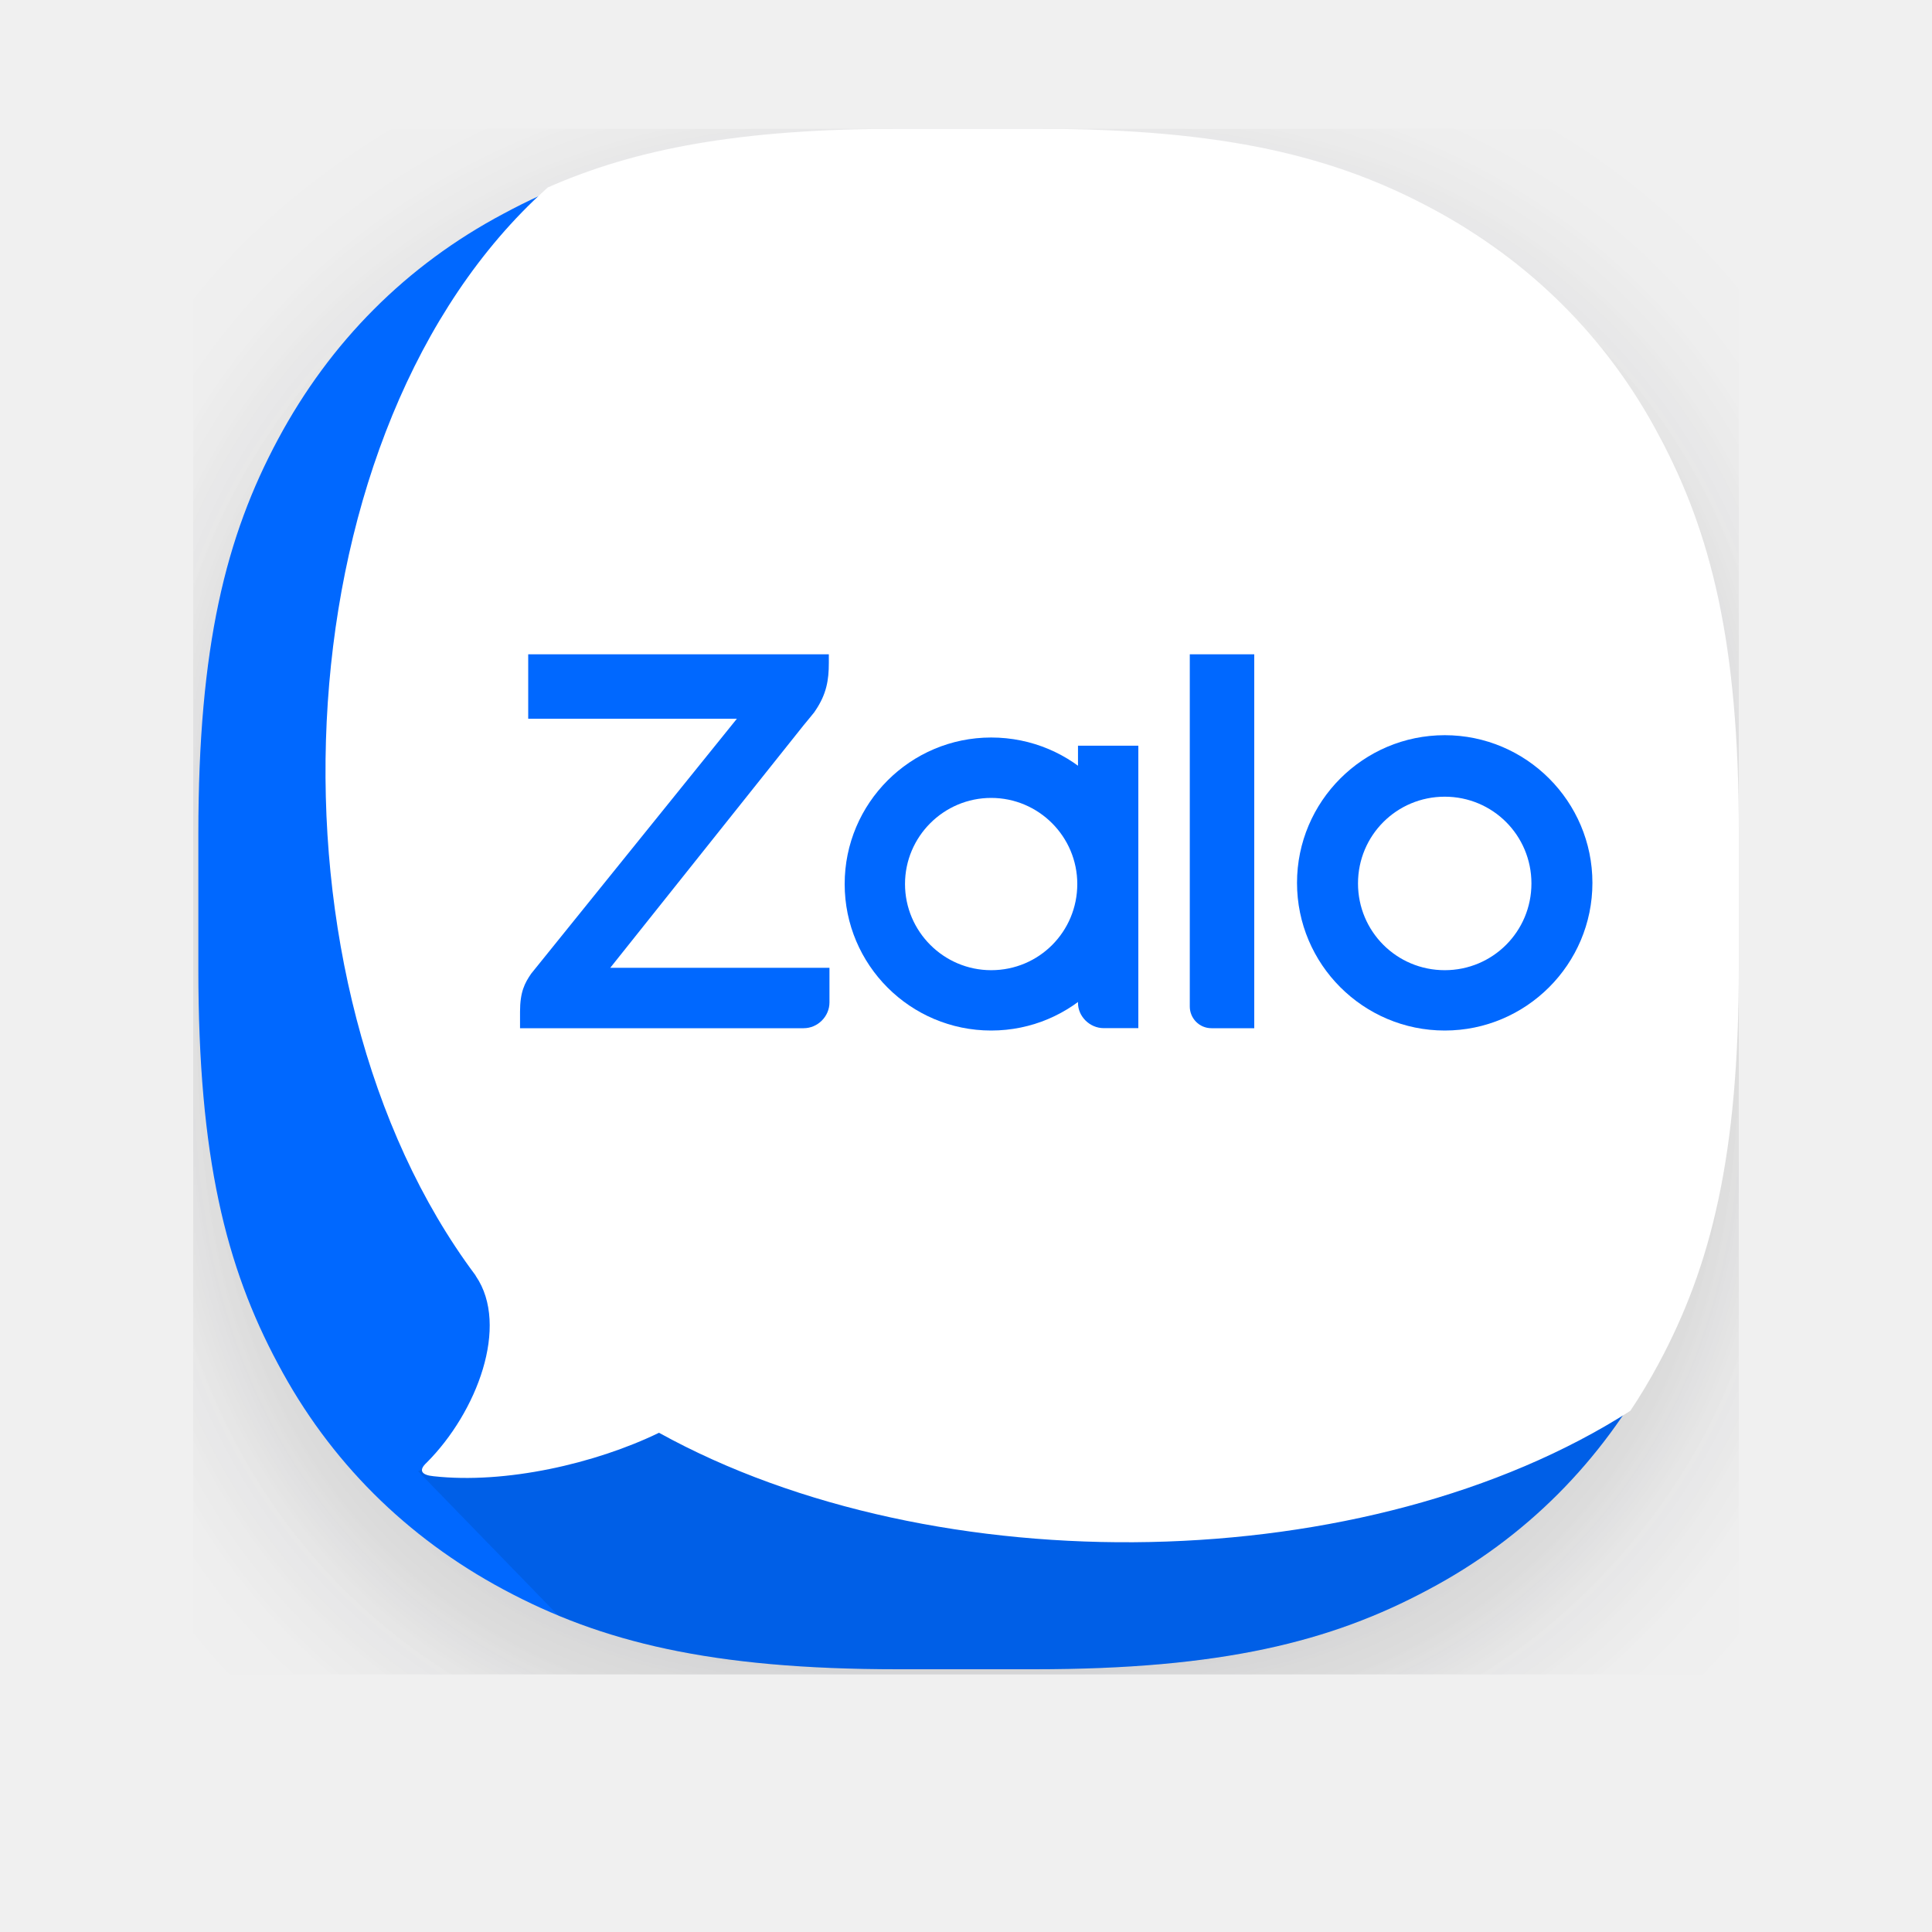
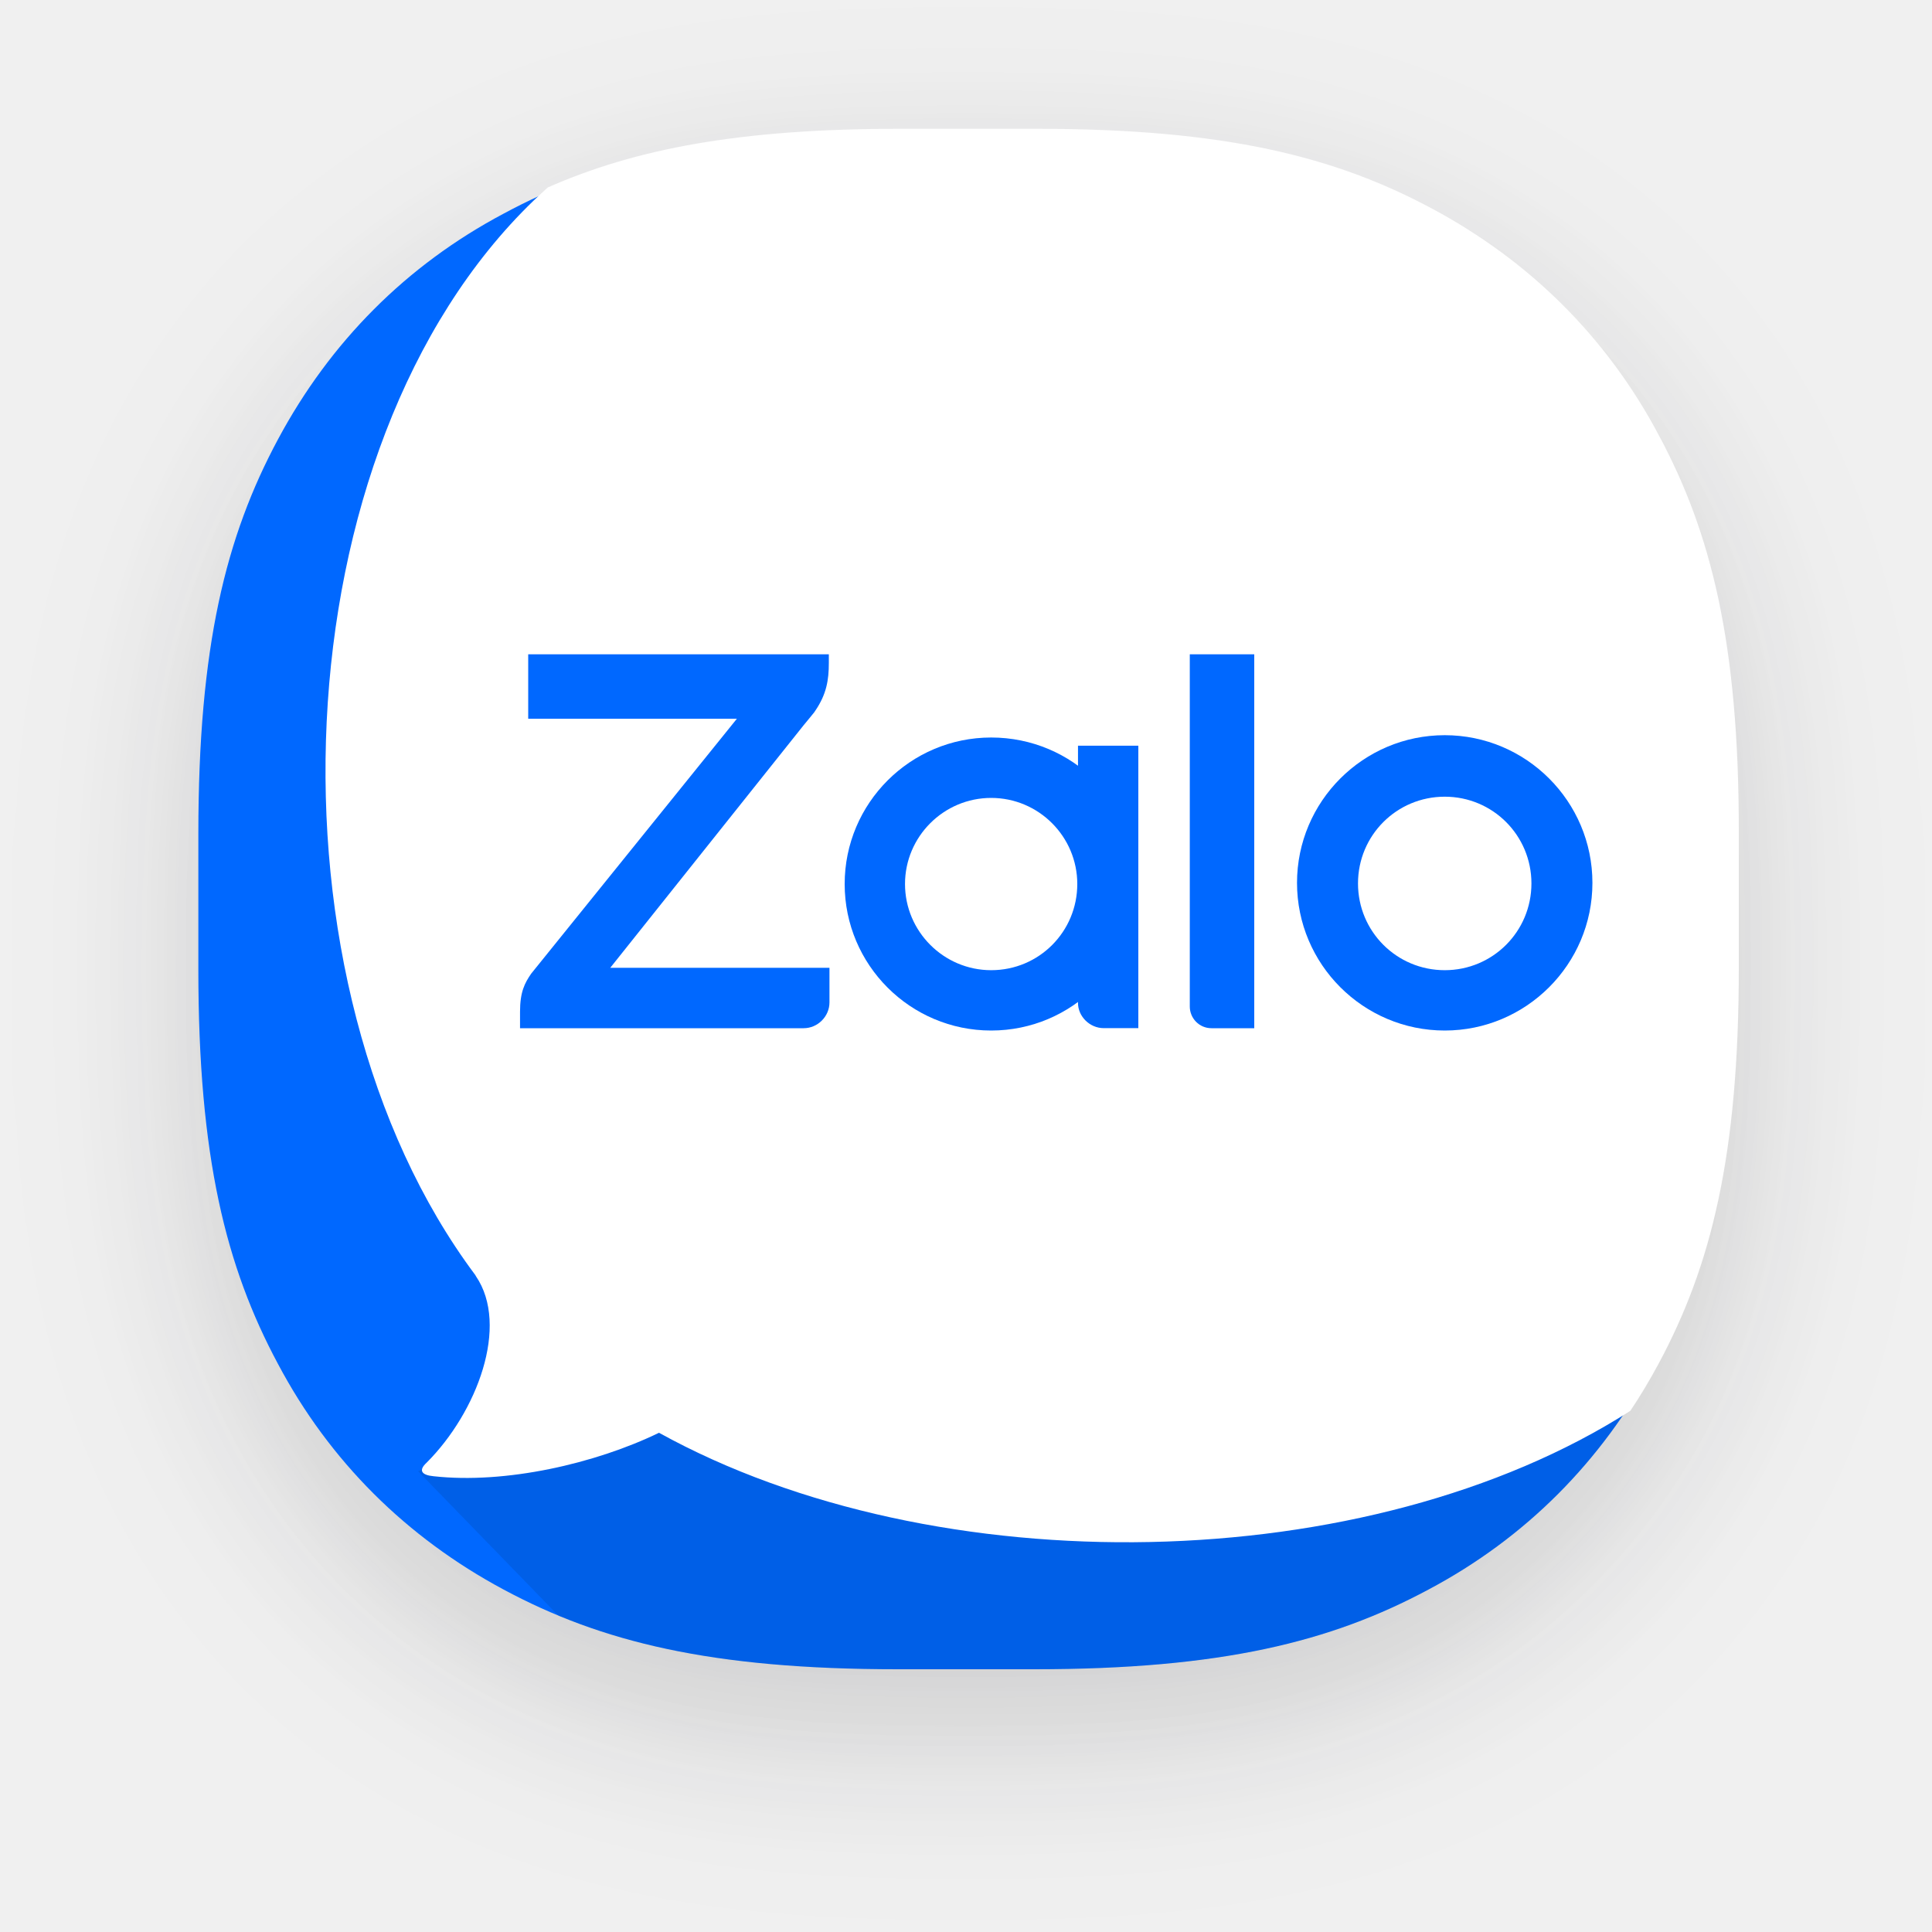
<svg xmlns="http://www.w3.org/2000/svg" width="30" height="30" viewBox="0 0 30 30" fill="none">
-   <g clip-path="url(#clip0_529_4115)" filter="url(#filter0_dd_529_4115)">
+   <g clipPath="url(#clip0_529_4115)" filter="url(#filter0_dd_529_4115)">
    <path fillRule="evenodd" clipRule="evenodd" d="M13.935 2.08H16.055C18.967 2.08 20.669 2.507 22.18 3.317C23.69 4.127 24.882 5.31 25.683 6.821C26.493 8.331 26.92 10.033 26.92 12.944V15.056C26.92 17.967 26.493 19.669 25.683 21.18C24.873 22.69 23.69 23.882 22.18 24.683C20.669 25.493 18.967 25.92 16.055 25.92H13.944C11.033 25.92 9.331 25.493 7.821 24.683C6.31 23.873 5.118 22.69 4.317 21.18C3.507 19.669 3.08 17.967 3.08 15.056V12.944C3.08 10.033 3.507 8.331 4.317 6.821C5.127 5.31 6.31 4.118 7.821 3.317C9.322 2.507 11.033 2.08 13.935 2.08Z" fill="#0068FF" />
    <path opacity="0.12" fillRule="evenodd" clipRule="evenodd" d="M26.92 14.707V15.056C26.92 17.968 26.492 19.669 25.683 21.18C24.873 22.69 23.69 23.882 22.179 24.683C20.669 25.493 18.967 25.921 16.055 25.921H13.944C11.562 25.921 9.989 25.634 8.669 25.086L6.492 22.845L26.92 14.707Z" fill="#001A33" />
    <path fillRule="evenodd" clipRule="evenodd" d="M6.734 22.923C7.849 23.046 9.243 22.728 10.233 22.248C14.531 24.623 21.25 24.51 25.316 21.907C25.474 21.671 25.621 21.424 25.758 21.169C26.571 19.653 27 17.946 27 15.023V12.904C27 9.982 26.571 8.274 25.758 6.758C24.954 5.242 23.758 4.055 22.242 3.242C20.726 2.429 19.018 2 16.096 2H13.968C11.479 2 9.863 2.313 8.506 2.911C8.431 2.978 8.359 3.046 8.287 3.114C4.304 6.954 4.002 15.277 7.379 19.797C7.383 19.804 7.387 19.811 7.391 19.818C7.912 20.585 7.41 21.927 6.624 22.713C6.496 22.831 6.542 22.905 6.734 22.923Z" fill="white" />
    <path d="M12.87 10.16H8.202V11.161H11.442L8.248 15.119C8.148 15.265 8.075 15.401 8.075 15.711V15.966H12.479C12.697 15.966 12.88 15.784 12.88 15.565V15.028H9.476L12.479 11.261C12.525 11.207 12.606 11.106 12.643 11.061L12.661 11.034C12.834 10.779 12.87 10.56 12.87 10.296V10.16Z" fill="#0068FF" />
    <path d="M18.812 15.966H19.476V10.16H18.475V15.629C18.475 15.811 18.621 15.966 18.812 15.966Z" fill="#0068FF" />
    <path d="M15.391 11.452C14.135 11.452 13.116 12.472 13.116 13.727C13.116 14.983 14.135 16.002 15.391 16.002C16.646 16.002 17.666 14.983 17.666 13.727C17.675 12.472 16.656 11.452 15.391 11.452ZM15.391 15.065C14.654 15.065 14.053 14.464 14.053 13.727C14.053 12.99 14.654 12.39 15.391 12.39C16.128 12.39 16.728 12.99 16.728 13.727C16.728 14.464 16.137 15.065 15.391 15.065Z" fill="#0068FF" />
    <path d="M22.434 11.416C21.169 11.416 20.14 12.444 20.14 13.709C20.14 14.974 21.169 16.002 22.434 16.002C23.698 16.002 24.727 14.974 24.727 13.709C24.727 12.444 23.698 11.416 22.434 11.416ZM22.434 15.065C21.687 15.065 21.087 14.464 21.087 13.718C21.087 12.972 21.687 12.371 22.434 12.371C23.18 12.371 23.78 12.972 23.78 13.718C23.78 14.464 23.18 15.065 22.434 15.065Z" fill="#0068FF" />
    <path d="M17.139 15.965H17.676V11.579H16.739V15.574C16.739 15.783 16.921 15.965 17.139 15.965Z" fill="#0068FF" />
  </g>
  <defs>
    <filter id="filter0_dd_529_4115" x="0" y="0" width="30" height="30" filterUnits="userSpaceOnUse" color-interpolation-filters="sRGB">
      <feFlood flood-opacity="0" result="BackgroundImageFix" />
      <feColorMatrix in="SourceAlpha" type="matrix" values="0 0 0 0 0 0 0 0 0 0 0 0 0 0 0 0 0 0 127 0" result="hardAlpha" />
      <feOffset dy="1" />
      <feGaussianBlur stdDeviation="1" />
      <feColorMatrix type="matrix" values="0 0 0 0 0.071 0 0 0 0 0.071 0 0 0 0 0.09 0 0 0 0.06 0" />
      <feBlend mode="normal" in2="BackgroundImageFix" result="effect1_dropShadow_529_4115" />
      <feColorMatrix in="SourceAlpha" type="matrix" values="0 0 0 0 0 0 0 0 0 0 0 0 0 0 0 0 0 0 127 0" result="hardAlpha" />
      <feOffset dy="1" />
      <feGaussianBlur stdDeviation="1.5" />
      <feColorMatrix type="matrix" values="0 0 0 0 0.071 0 0 0 0 0.071 0 0 0 0 0.09 0 0 0 0.1 0" />
      <feBlend mode="normal" in2="effect1_dropShadow_529_4115" result="effect2_dropShadow_529_4115" />
      <feBlend mode="normal" in="SourceGraphic" in2="effect2_dropShadow_529_4115" result="shape" />
    </filter>
    <clipPath id="clip0_529_4115">
      <rect width="24" height="24" fill="white" transform="translate(3 2)" />
    </clipPath>
  </defs>
</svg>
